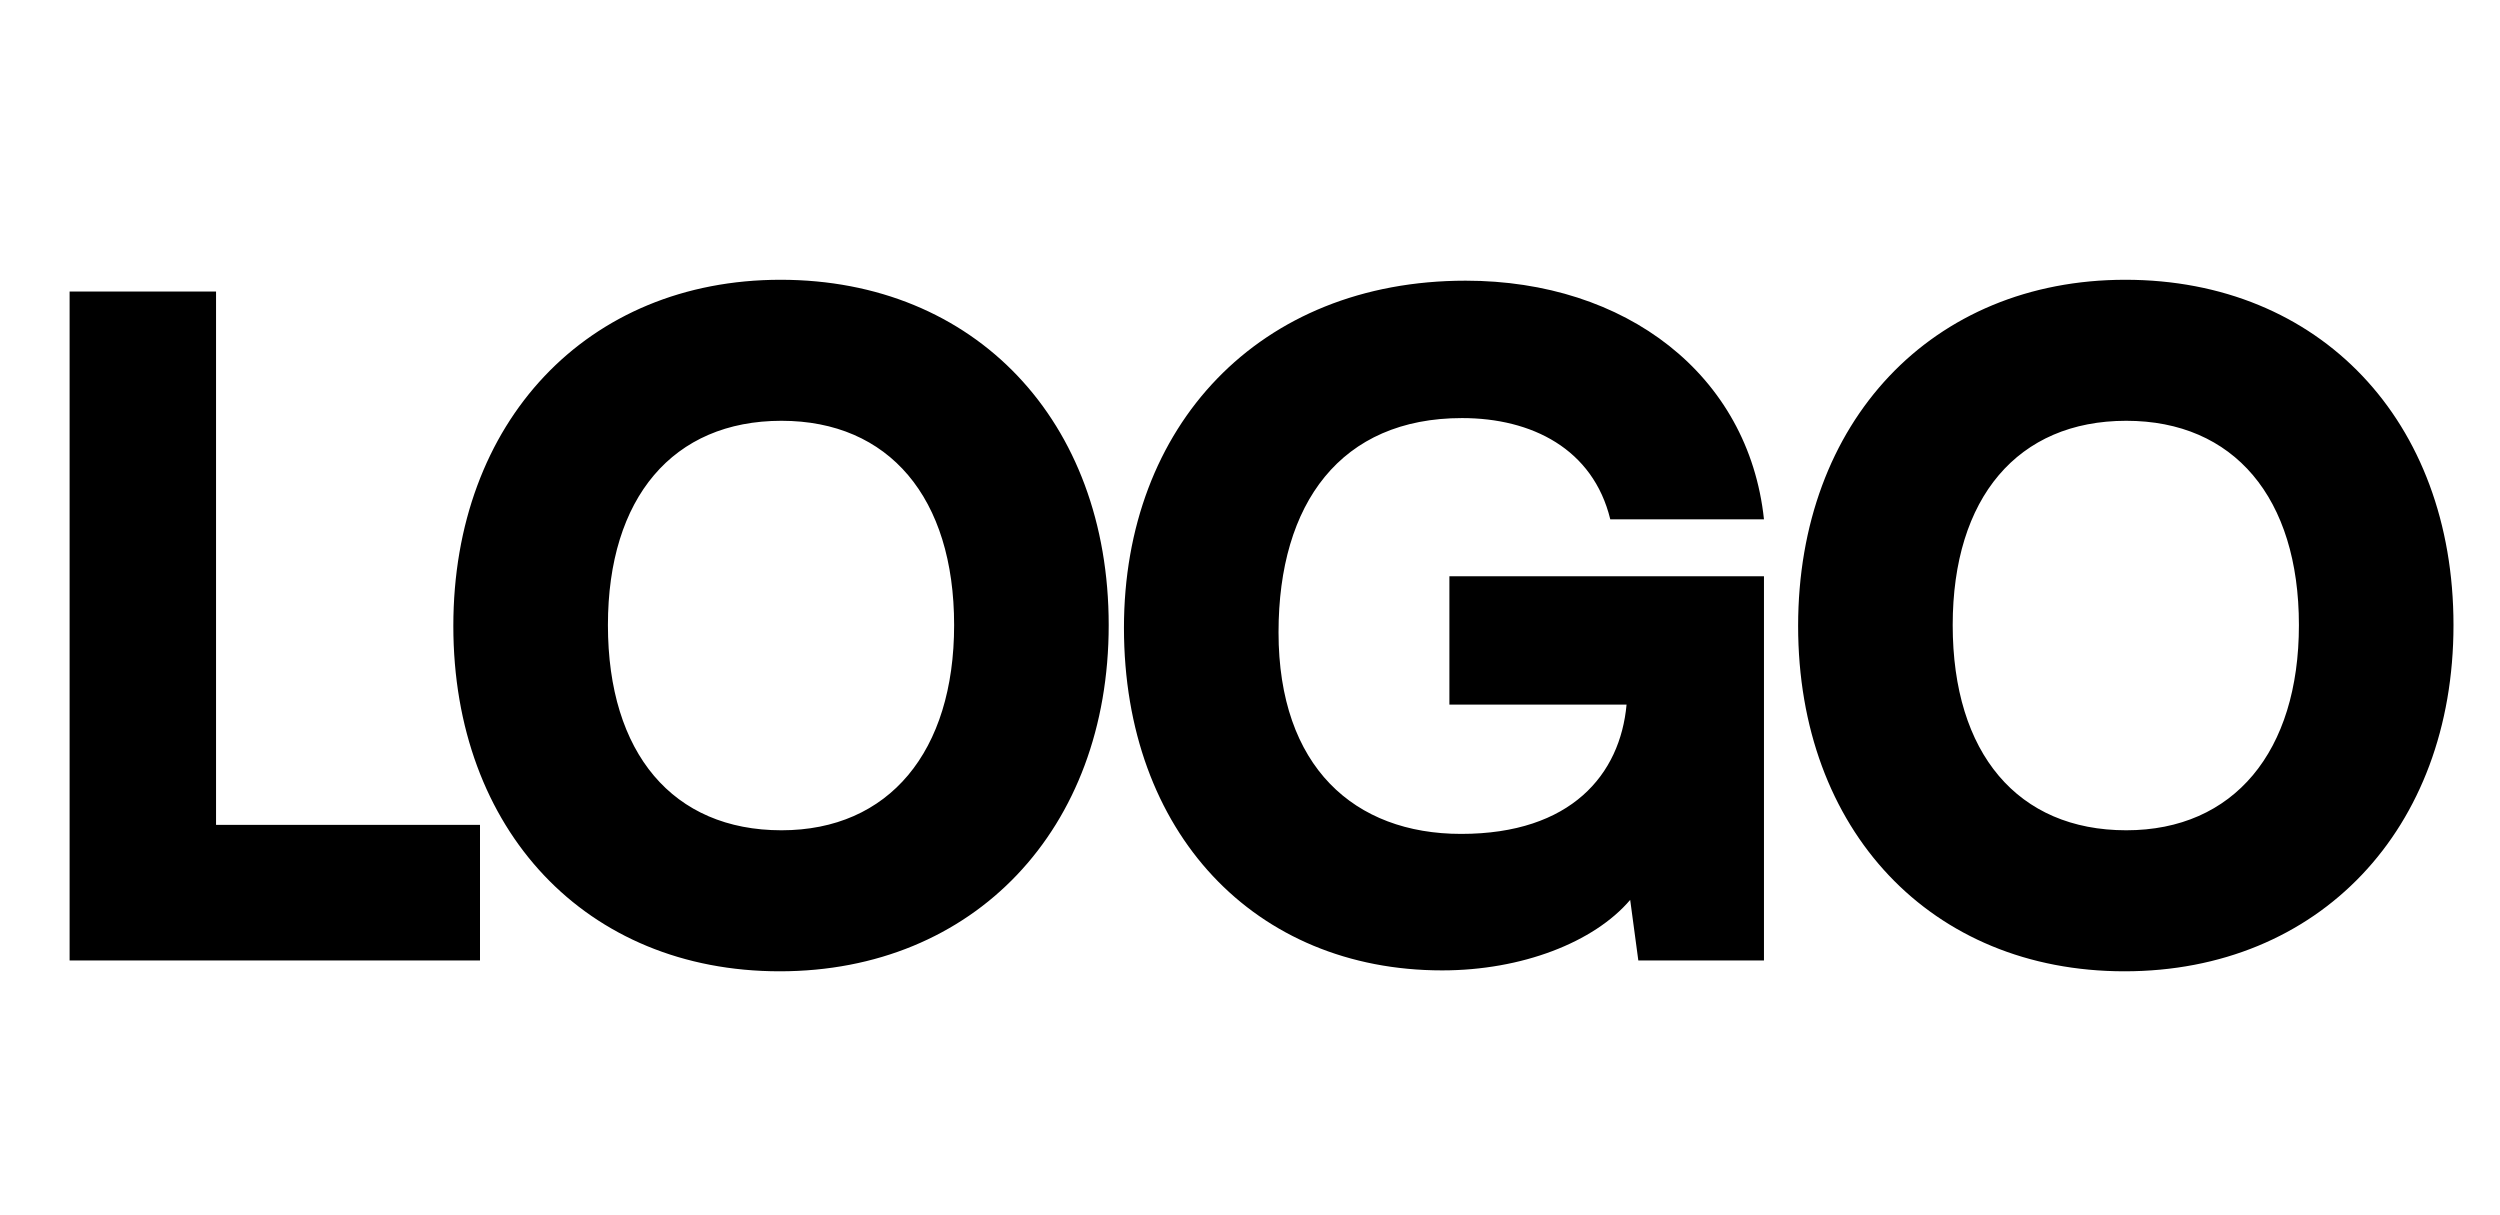
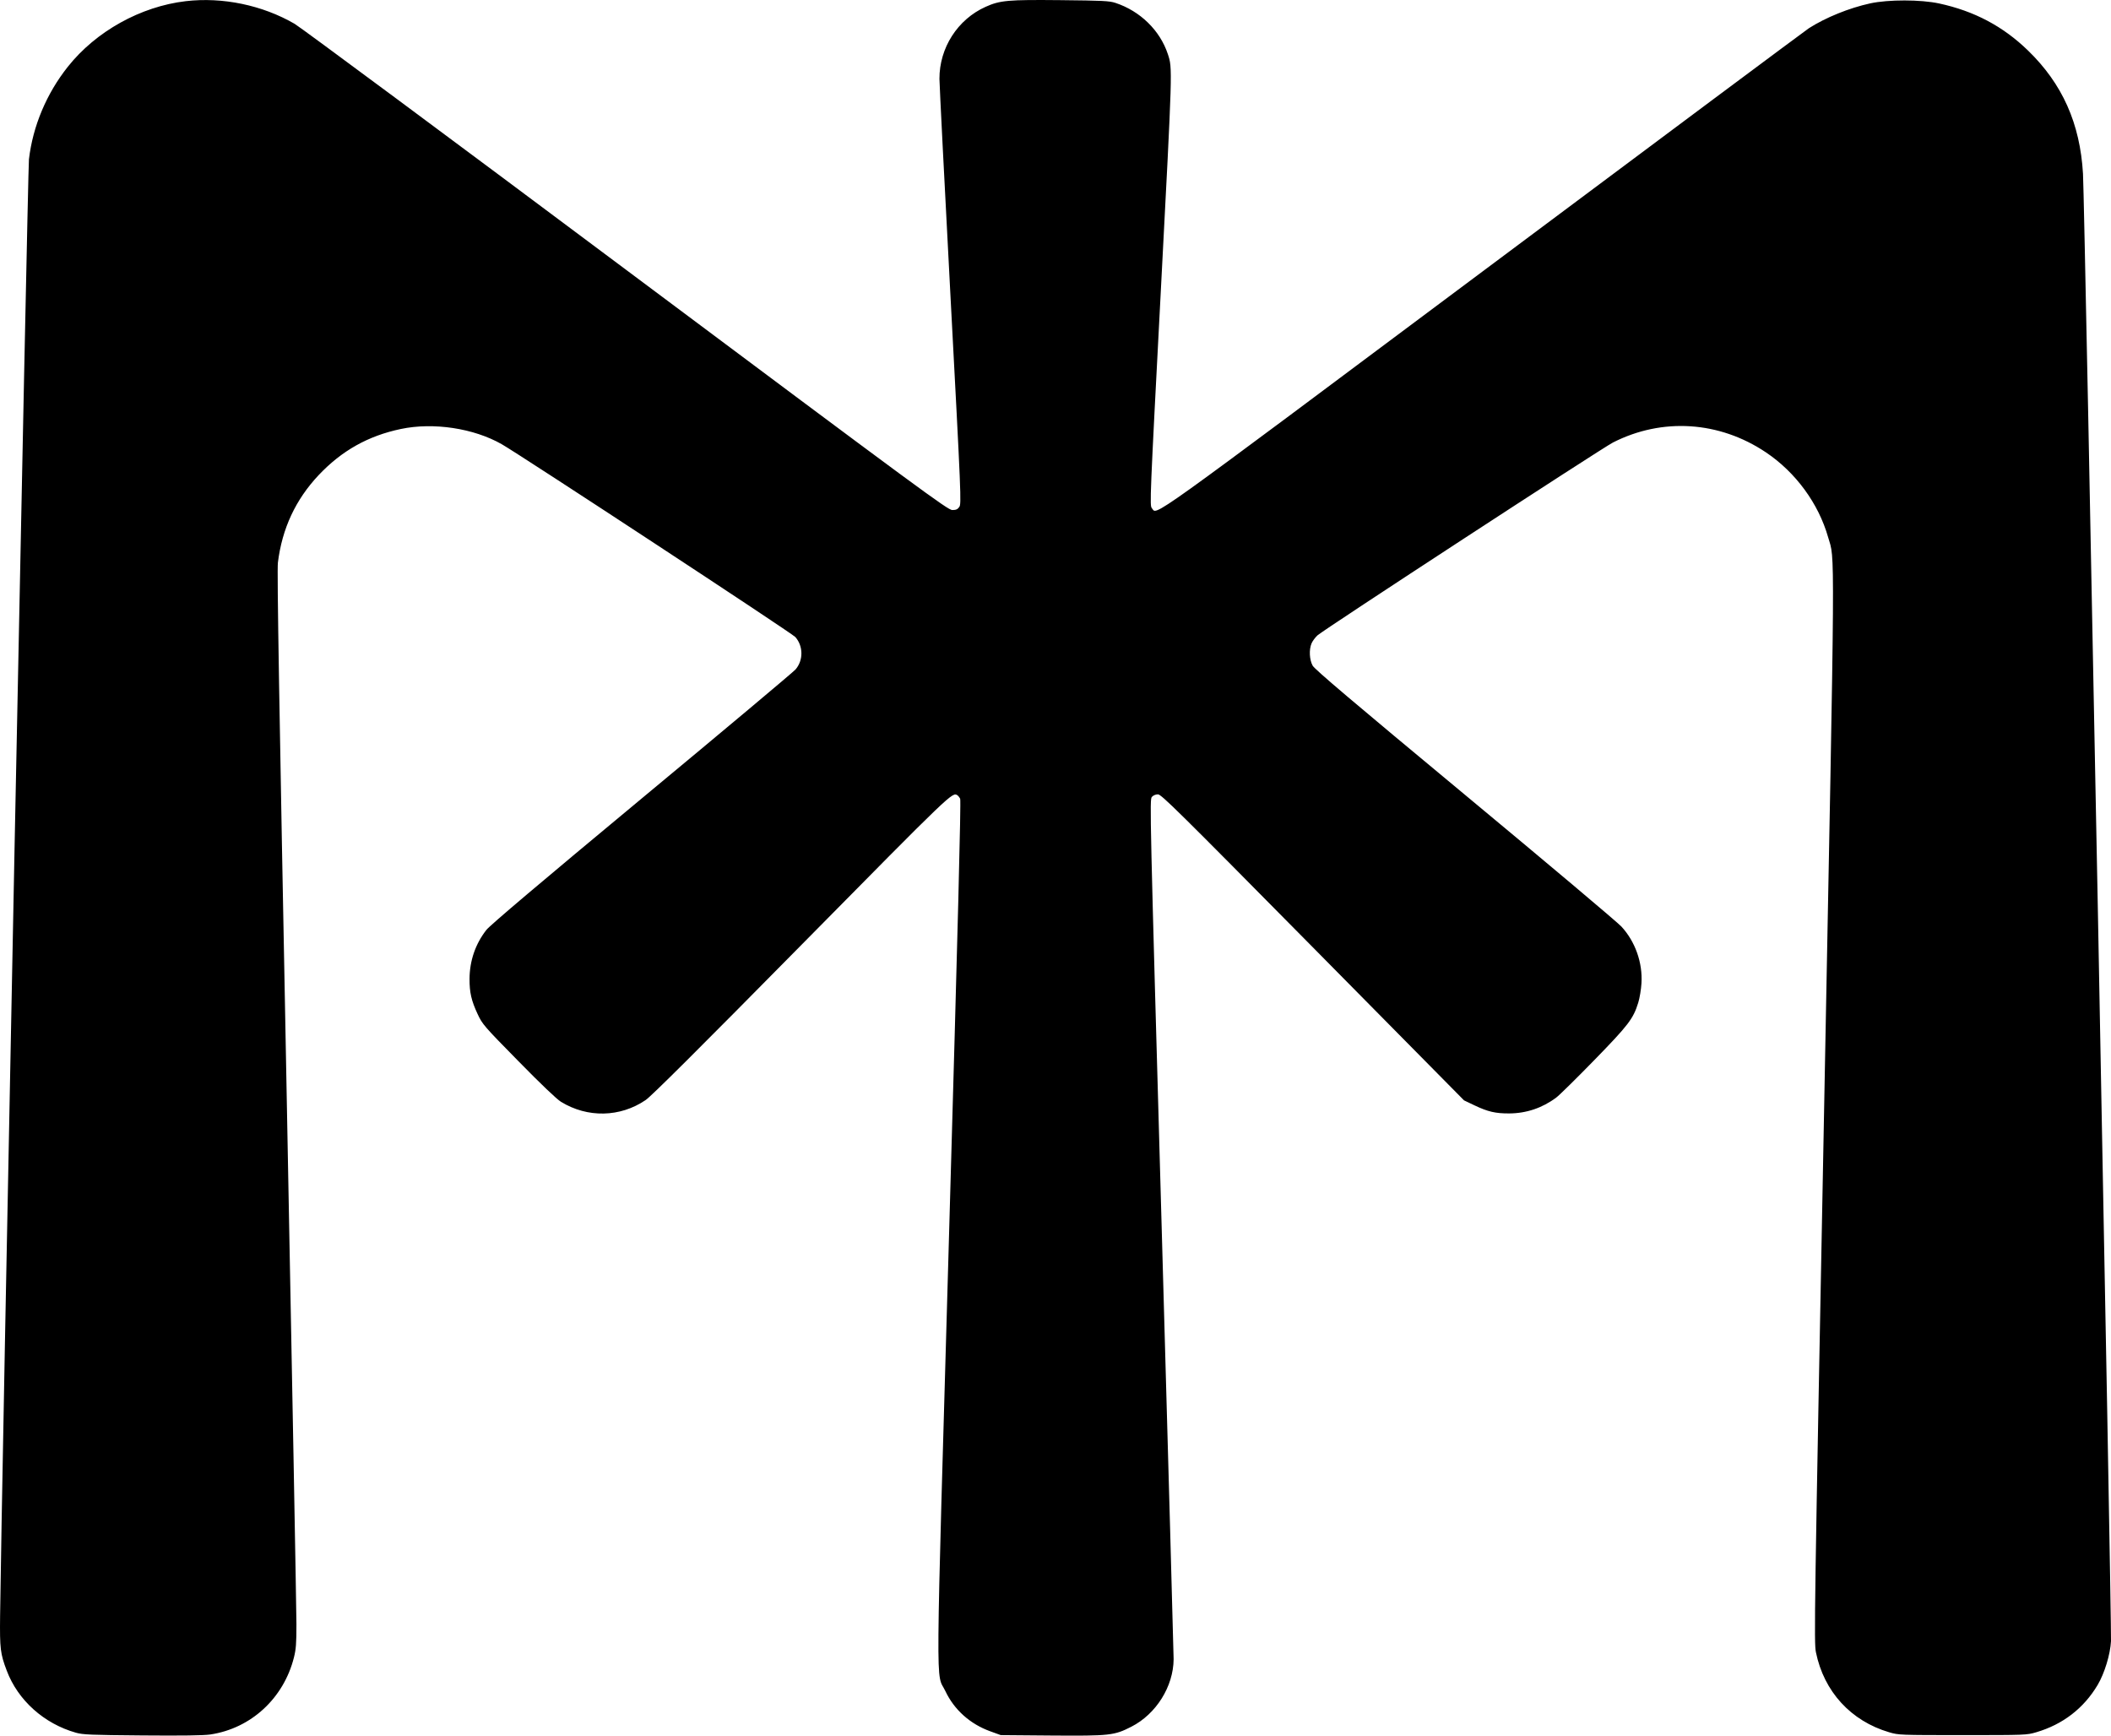
- <svg xmlns="http://www.w3.org/2000/svg" width="177" height="86" viewBox="0 0 177 86" fill="none">
-   <path d="M15.296 20.64V58.4H33.984V68H4.928V20.64H15.296ZM78.496 44.256C78.496 58.72 68.96 68.768 55.2 68.768C41.505 68.768 32.096 58.784 32.096 44.32C32.096 29.856 41.569 19.808 55.264 19.808C69.025 19.808 78.496 29.792 78.496 44.256ZM67.552 44.256C67.552 35.232 62.944 29.792 55.328 29.792C47.648 29.792 43.041 35.232 43.041 44.256C43.041 53.344 47.648 58.784 55.328 58.784C62.944 58.784 67.552 53.216 67.552 44.256ZM103.513 29.6C94.936 29.6 90.52 35.616 90.52 44.768C90.52 54.304 95.897 59.04 103.448 59.04C111.257 59.04 114.713 54.816 115.16 49.888H102.617V40.8H124.889V68H115.993L115.417 63.712C112.857 66.72 107.736 68.704 102.104 68.704C88.856 68.704 79.576 58.976 79.576 44.448C79.576 30.176 89.112 19.872 103.769 19.872C115.097 19.872 123.801 26.528 124.889 36.768H114.008C112.792 31.776 108.441 29.6 103.513 29.6ZM173.707 44.256C173.707 58.72 164.171 68.768 150.411 68.768C136.715 68.768 127.307 58.784 127.307 44.32C127.307 29.856 136.779 19.808 150.475 19.808C164.235 19.808 173.707 29.792 173.707 44.256ZM162.763 44.256C162.763 35.232 158.155 29.792 150.539 29.792C142.859 29.792 138.251 35.232 138.251 44.256C138.251 53.344 142.859 58.784 150.539 58.784C158.155 58.784 162.763 53.216 162.763 44.256Z" fill="black" />
+ <svg xmlns="http://www.w3.org/2000/svg" width="45" height="37" viewBox="0 0 45 37" fill="none">
+   <path fill-rule="evenodd" clip-rule="evenodd" d="M3.959 0.025C2.998 0.138 2.046 0.667 1.446 1.423C0.991 1.996 0.701 2.686 0.617 3.395C0.592 3.605 0.027 32.102 0.002 34.447C-0.006 35.147 0.007 35.254 0.144 35.615C0.383 36.248 0.938 36.745 1.619 36.938C1.77 36.98 1.935 36.987 3.032 36.996C3.877 37.003 4.339 36.997 4.481 36.976C5.348 36.848 6.047 36.205 6.266 35.333C6.31 35.158 6.319 35.035 6.319 34.624C6.319 34.35 6.224 29.196 6.108 23.171C5.949 14.911 5.903 12.161 5.924 11.994C6.013 11.268 6.302 10.649 6.794 10.127C7.286 9.607 7.846 9.292 8.545 9.145C9.239 8.999 10.099 9.129 10.696 9.47C11.1 9.701 16.881 13.497 16.954 13.58C17.125 13.774 17.127 14.077 16.958 14.272C16.914 14.324 15.439 15.561 13.68 17.021C11.525 18.811 10.445 19.725 10.368 19.824C10.135 20.121 10.011 20.482 10.009 20.868C10.008 21.157 10.048 21.332 10.181 21.617C10.284 21.837 10.311 21.869 11.05 22.621C11.532 23.113 11.866 23.431 11.958 23.488C12.523 23.835 13.219 23.821 13.763 23.451C13.885 23.368 14.896 22.362 17.094 20.133C20.318 16.865 20.302 16.881 20.411 16.955C20.427 16.966 20.453 16.998 20.468 17.028C20.488 17.066 20.42 19.717 20.233 26.246C19.938 36.532 19.946 35.615 20.153 36.052C20.341 36.449 20.679 36.752 21.107 36.907L21.333 36.989L22.416 36.998C23.66 37.007 23.751 36.997 24.117 36.81C24.646 36.54 25.014 35.952 25.018 35.371C25.018 35.275 24.903 31.112 24.762 26.12C24.512 17.285 24.506 17.042 24.554 16.989C24.583 16.956 24.635 16.934 24.684 16.934C24.756 16.934 25.105 17.279 27.987 20.196L31.209 23.458L31.434 23.565C31.716 23.699 31.877 23.737 32.169 23.736C32.536 23.735 32.877 23.62 33.174 23.398C33.241 23.348 33.605 22.99 33.983 22.602C34.713 21.853 34.816 21.719 34.922 21.376C34.952 21.28 34.983 21.094 34.991 20.961C35.018 20.523 34.858 20.071 34.563 19.752C34.476 19.658 32.973 18.392 31.223 16.939C28.842 14.962 28.027 14.271 27.982 14.191C27.913 14.067 27.901 13.85 27.958 13.716C27.978 13.668 28.035 13.591 28.084 13.545C28.198 13.436 34.145 9.555 34.384 9.433C35.436 8.898 36.651 8.977 37.645 9.644C38.279 10.07 38.765 10.733 38.97 11.453C39.118 11.969 39.123 11.213 38.885 23.619C38.676 34.475 38.668 35.019 38.71 35.223C38.881 36.062 39.456 36.689 40.273 36.929C40.475 36.988 40.505 36.989 41.839 36.989C43.177 36.989 43.202 36.988 43.407 36.928C43.972 36.762 44.418 36.419 44.715 35.92C44.861 35.674 44.984 35.273 45 34.987C45.017 34.67 44.438 4.303 44.403 3.703C44.34 2.629 43.963 1.786 43.229 1.075C42.696 0.559 42.086 0.236 41.337 0.074C40.944 -0.011 40.255 -0.012 39.867 0.072C39.421 0.169 38.918 0.373 38.561 0.601C38.499 0.641 35.372 2.971 31.613 5.78C24.27 11.266 24.679 10.973 24.554 10.833C24.507 10.78 24.512 10.649 24.746 6.184C24.997 1.393 24.995 1.458 24.895 1.154C24.728 0.648 24.305 0.235 23.776 0.061C23.649 0.019 23.499 0.012 22.605 0.003C21.486 -0.008 21.319 0.007 21.011 0.145C20.413 0.413 20.024 1.02 20.026 1.681C20.027 1.807 20.133 3.897 20.262 6.325C20.489 10.593 20.495 10.742 20.449 10.807C20.413 10.859 20.379 10.873 20.3 10.873C20.205 10.873 19.665 10.475 13.356 5.759C9.594 2.946 6.409 0.583 6.279 0.507C5.594 0.11 4.744 -0.067 3.959 0.025Z" fill="black" />
</svg>
